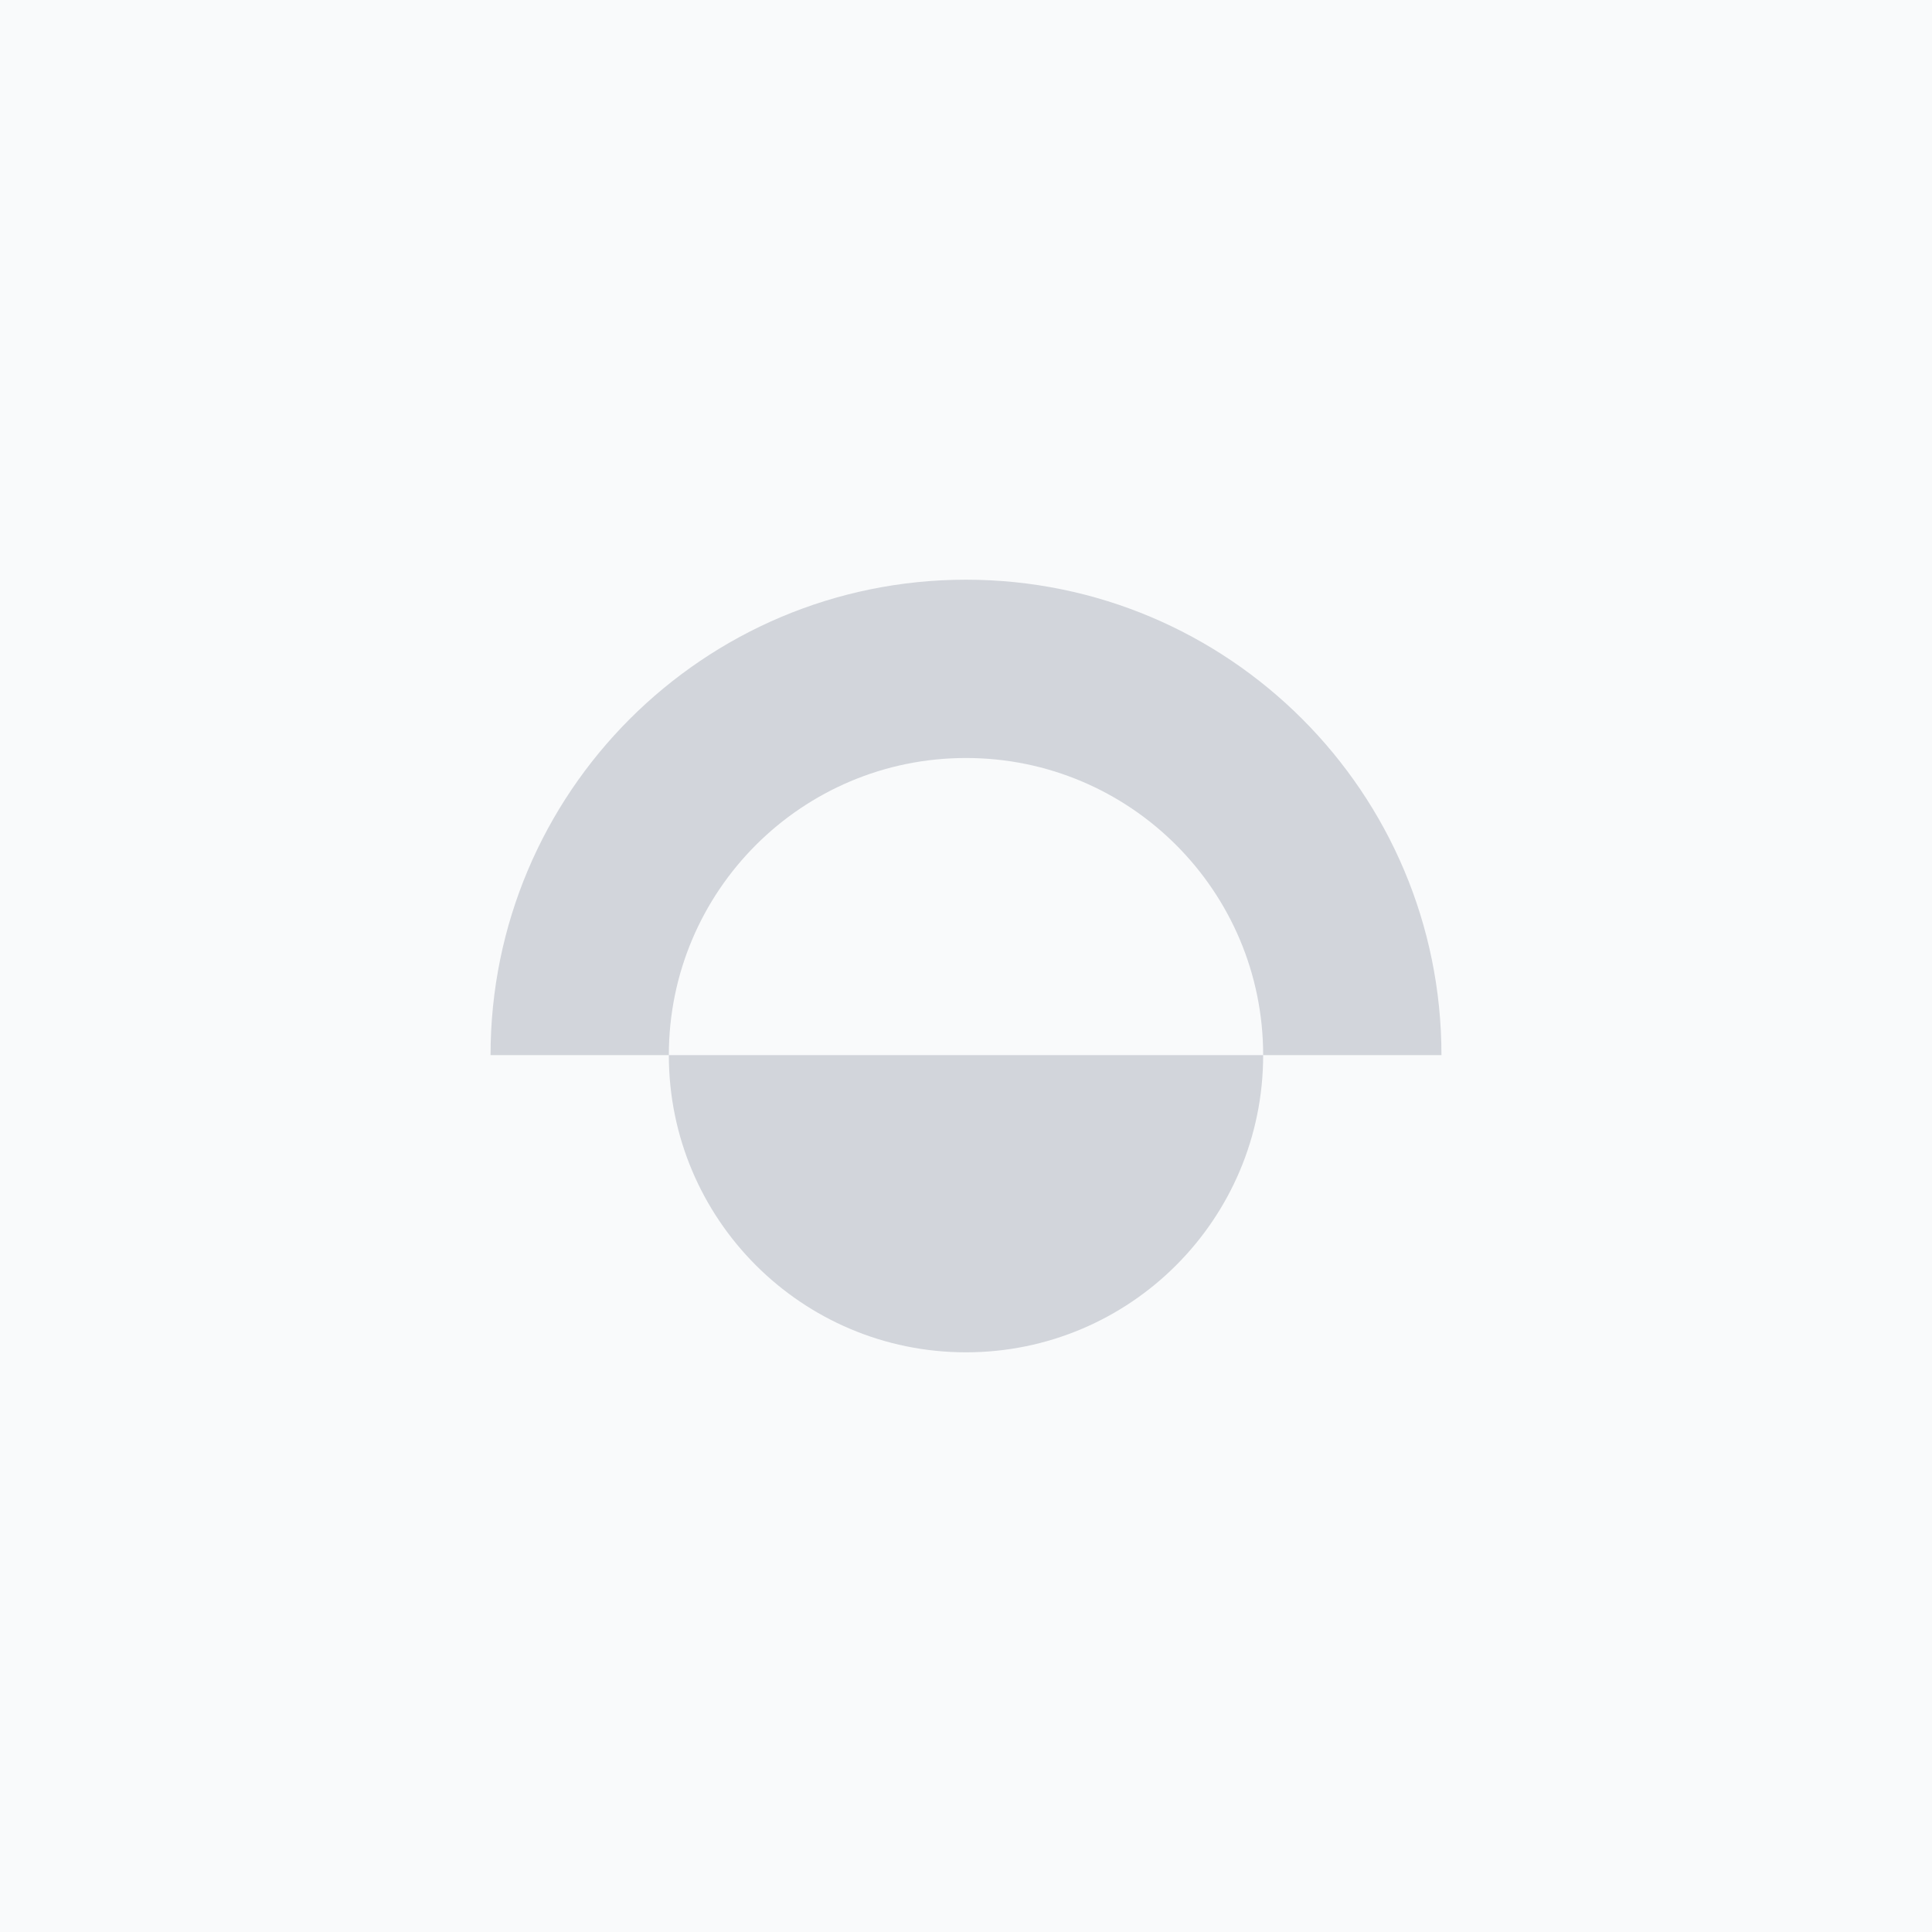
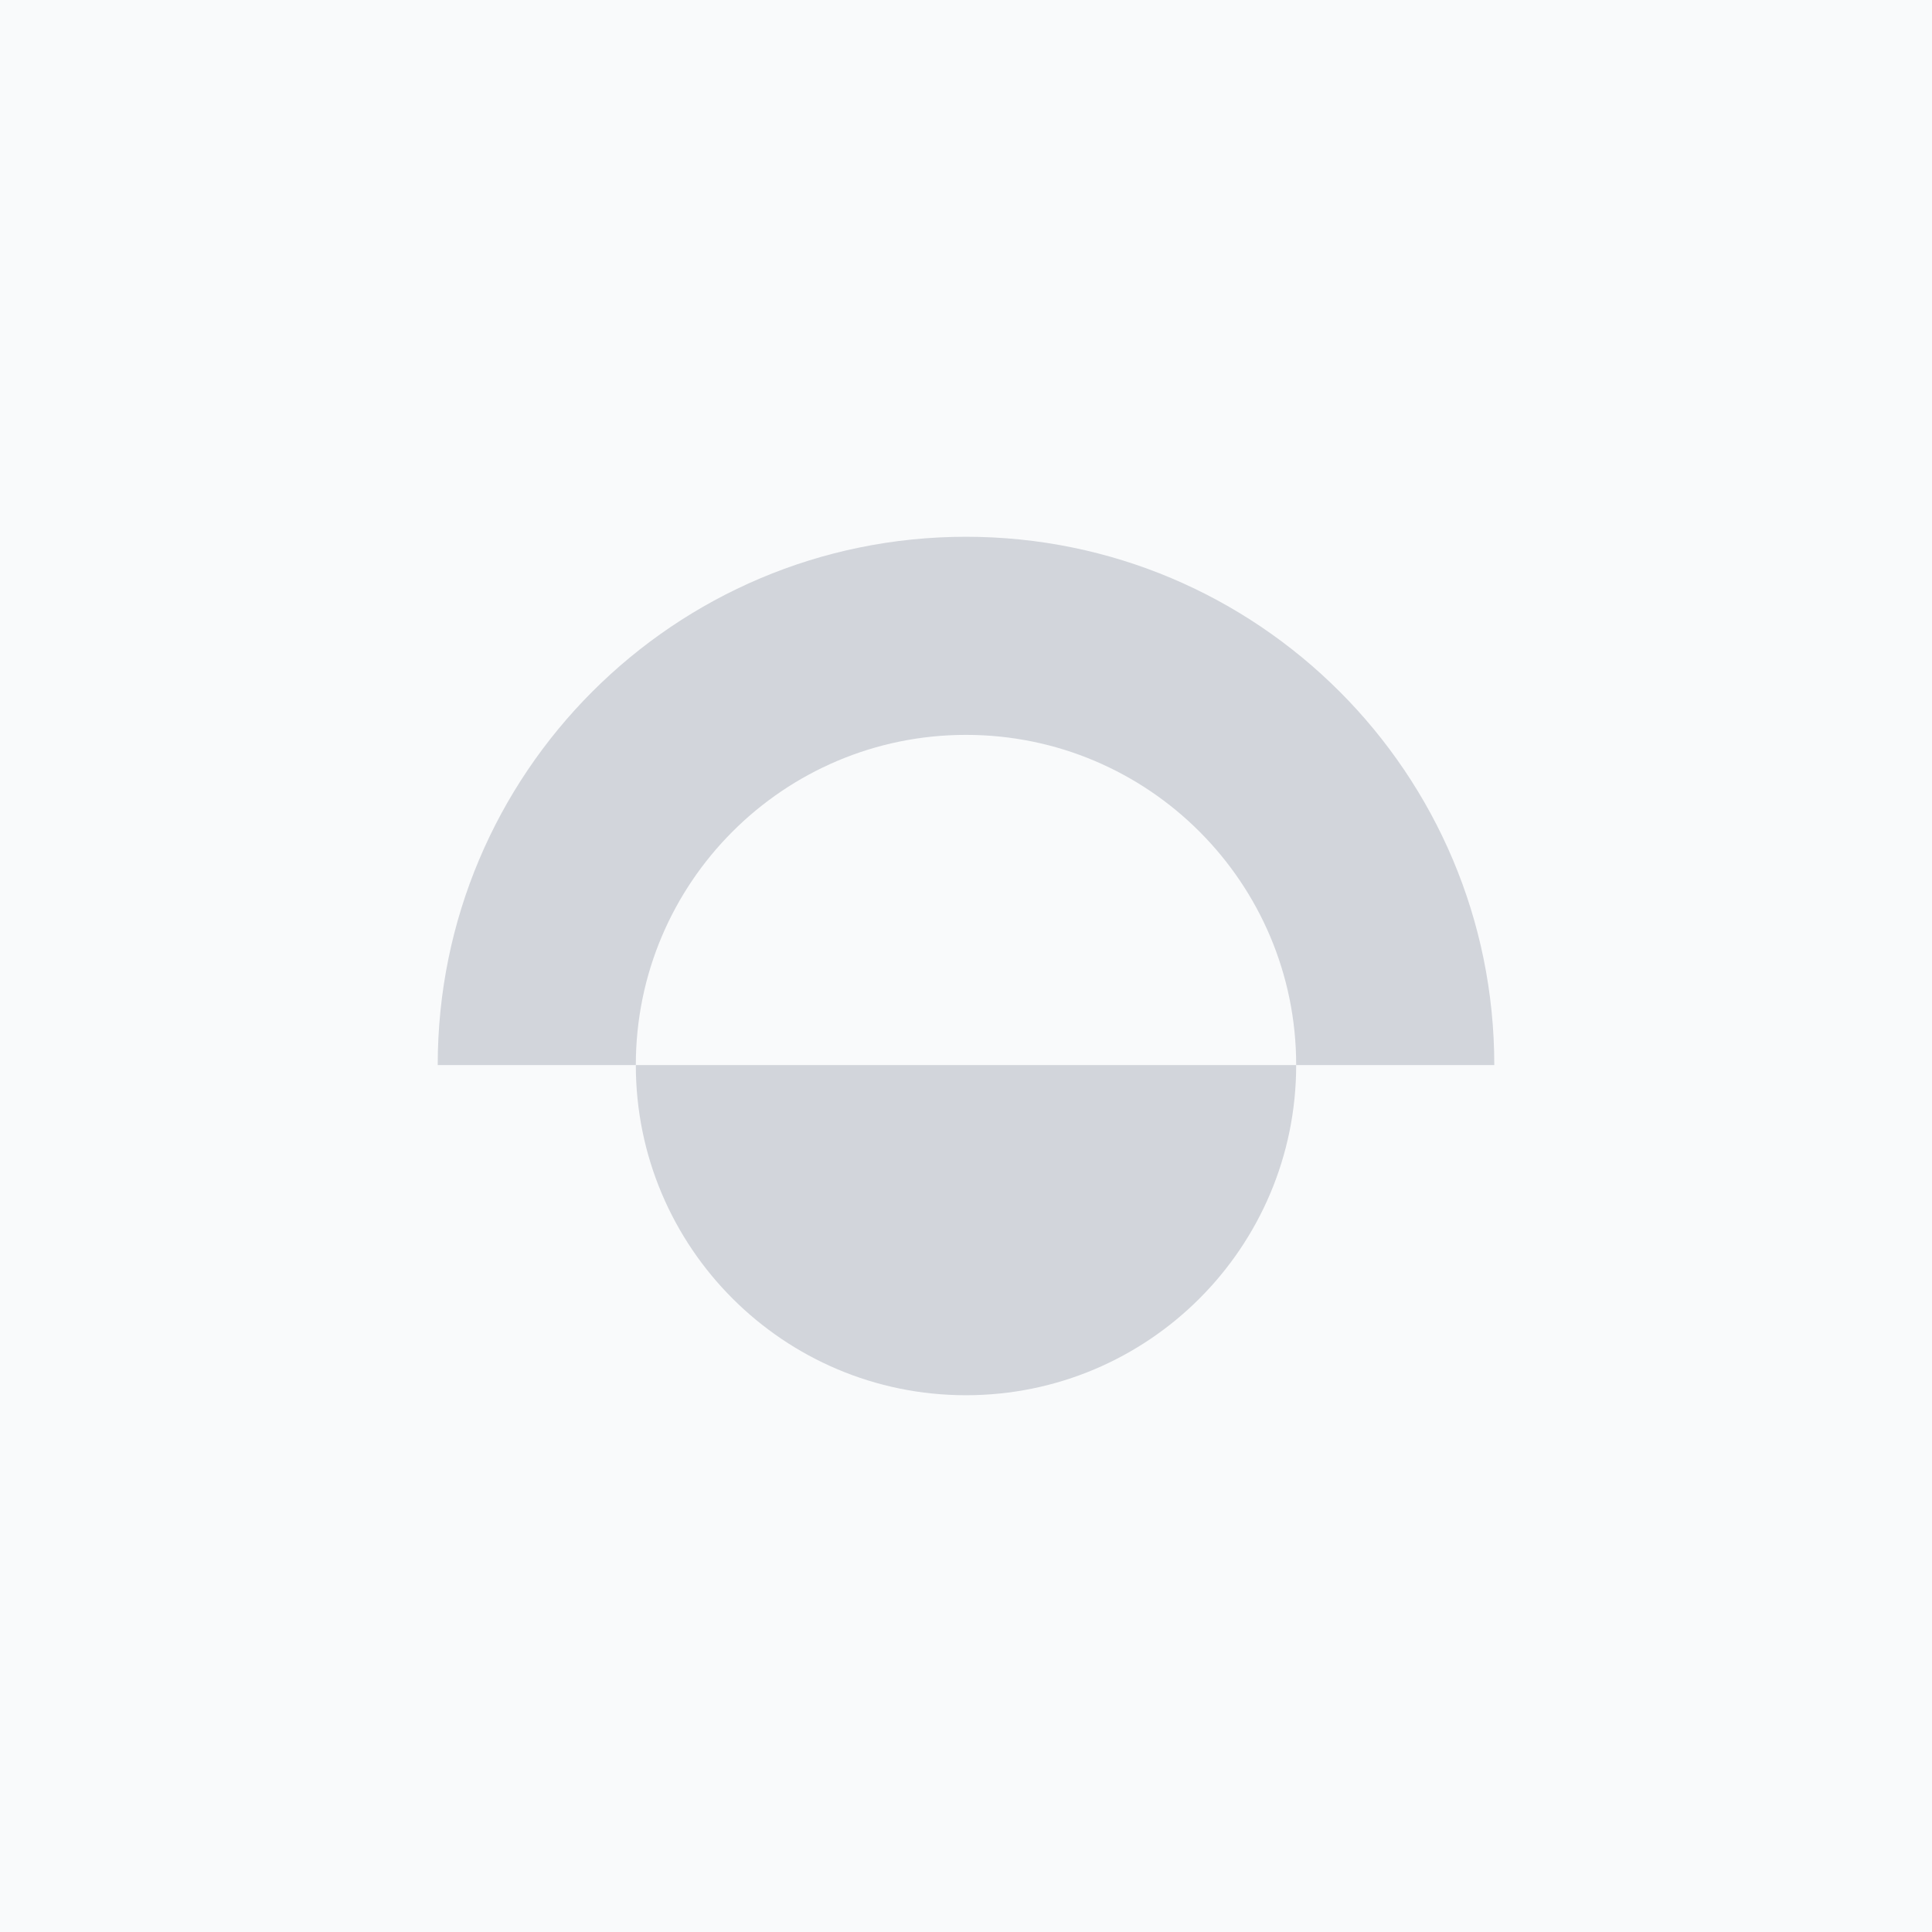
<svg xmlns="http://www.w3.org/2000/svg" width="512" height="512" viewBox="0 0 512 512">
  <rect width="512" height="512" fill="#f9fafb" />
-   <g transform="translate(130 152.97) scale(0.65625)">
+   <g transform="translate(116 141.52) scale(0.72917)">
    <path d="M312 193C312 126.726 258.274 73 192 73C125.726 73 72 126.726 72 193H0C0 86.961 85.961 1 192 1C298.039 1 384 86.961 384 193H312Z" fill="#d2d5db" />
    <path d="M192 313C258.274 313 312 259.274 312 193H72C72 259.274 125.726 313 192 313Z" fill="#d2d5db" />
  </g>
</svg>
